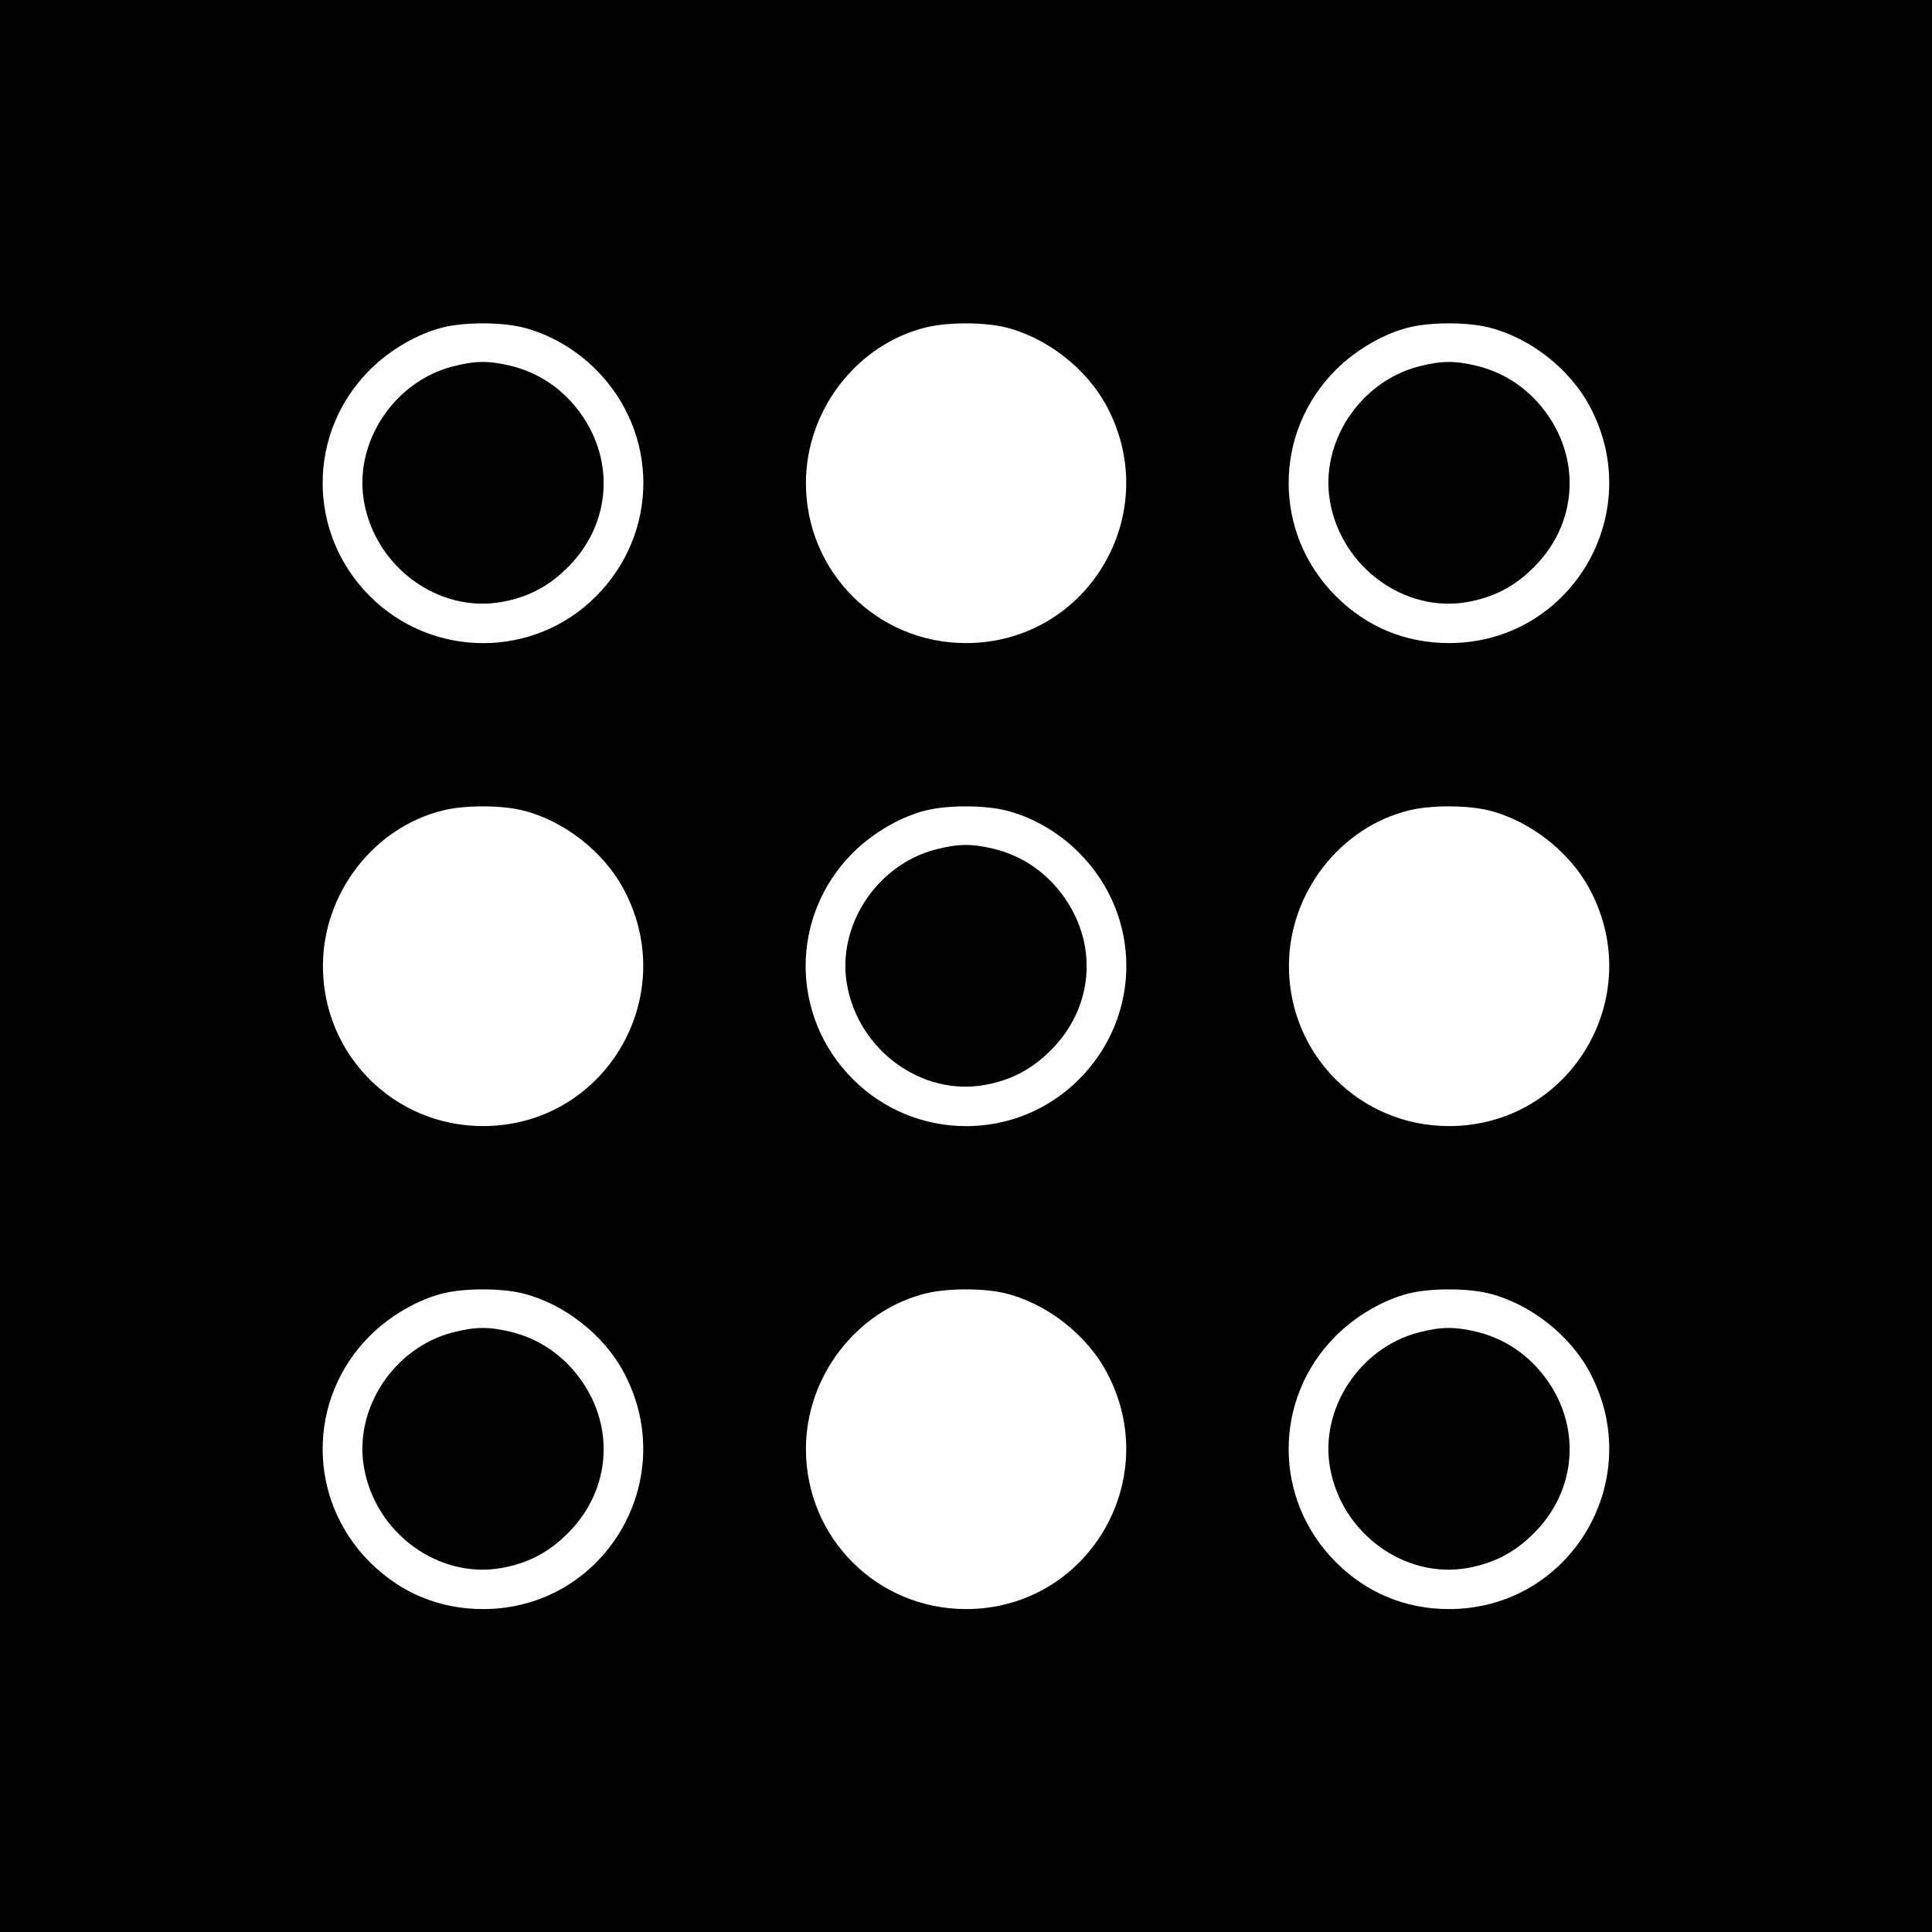
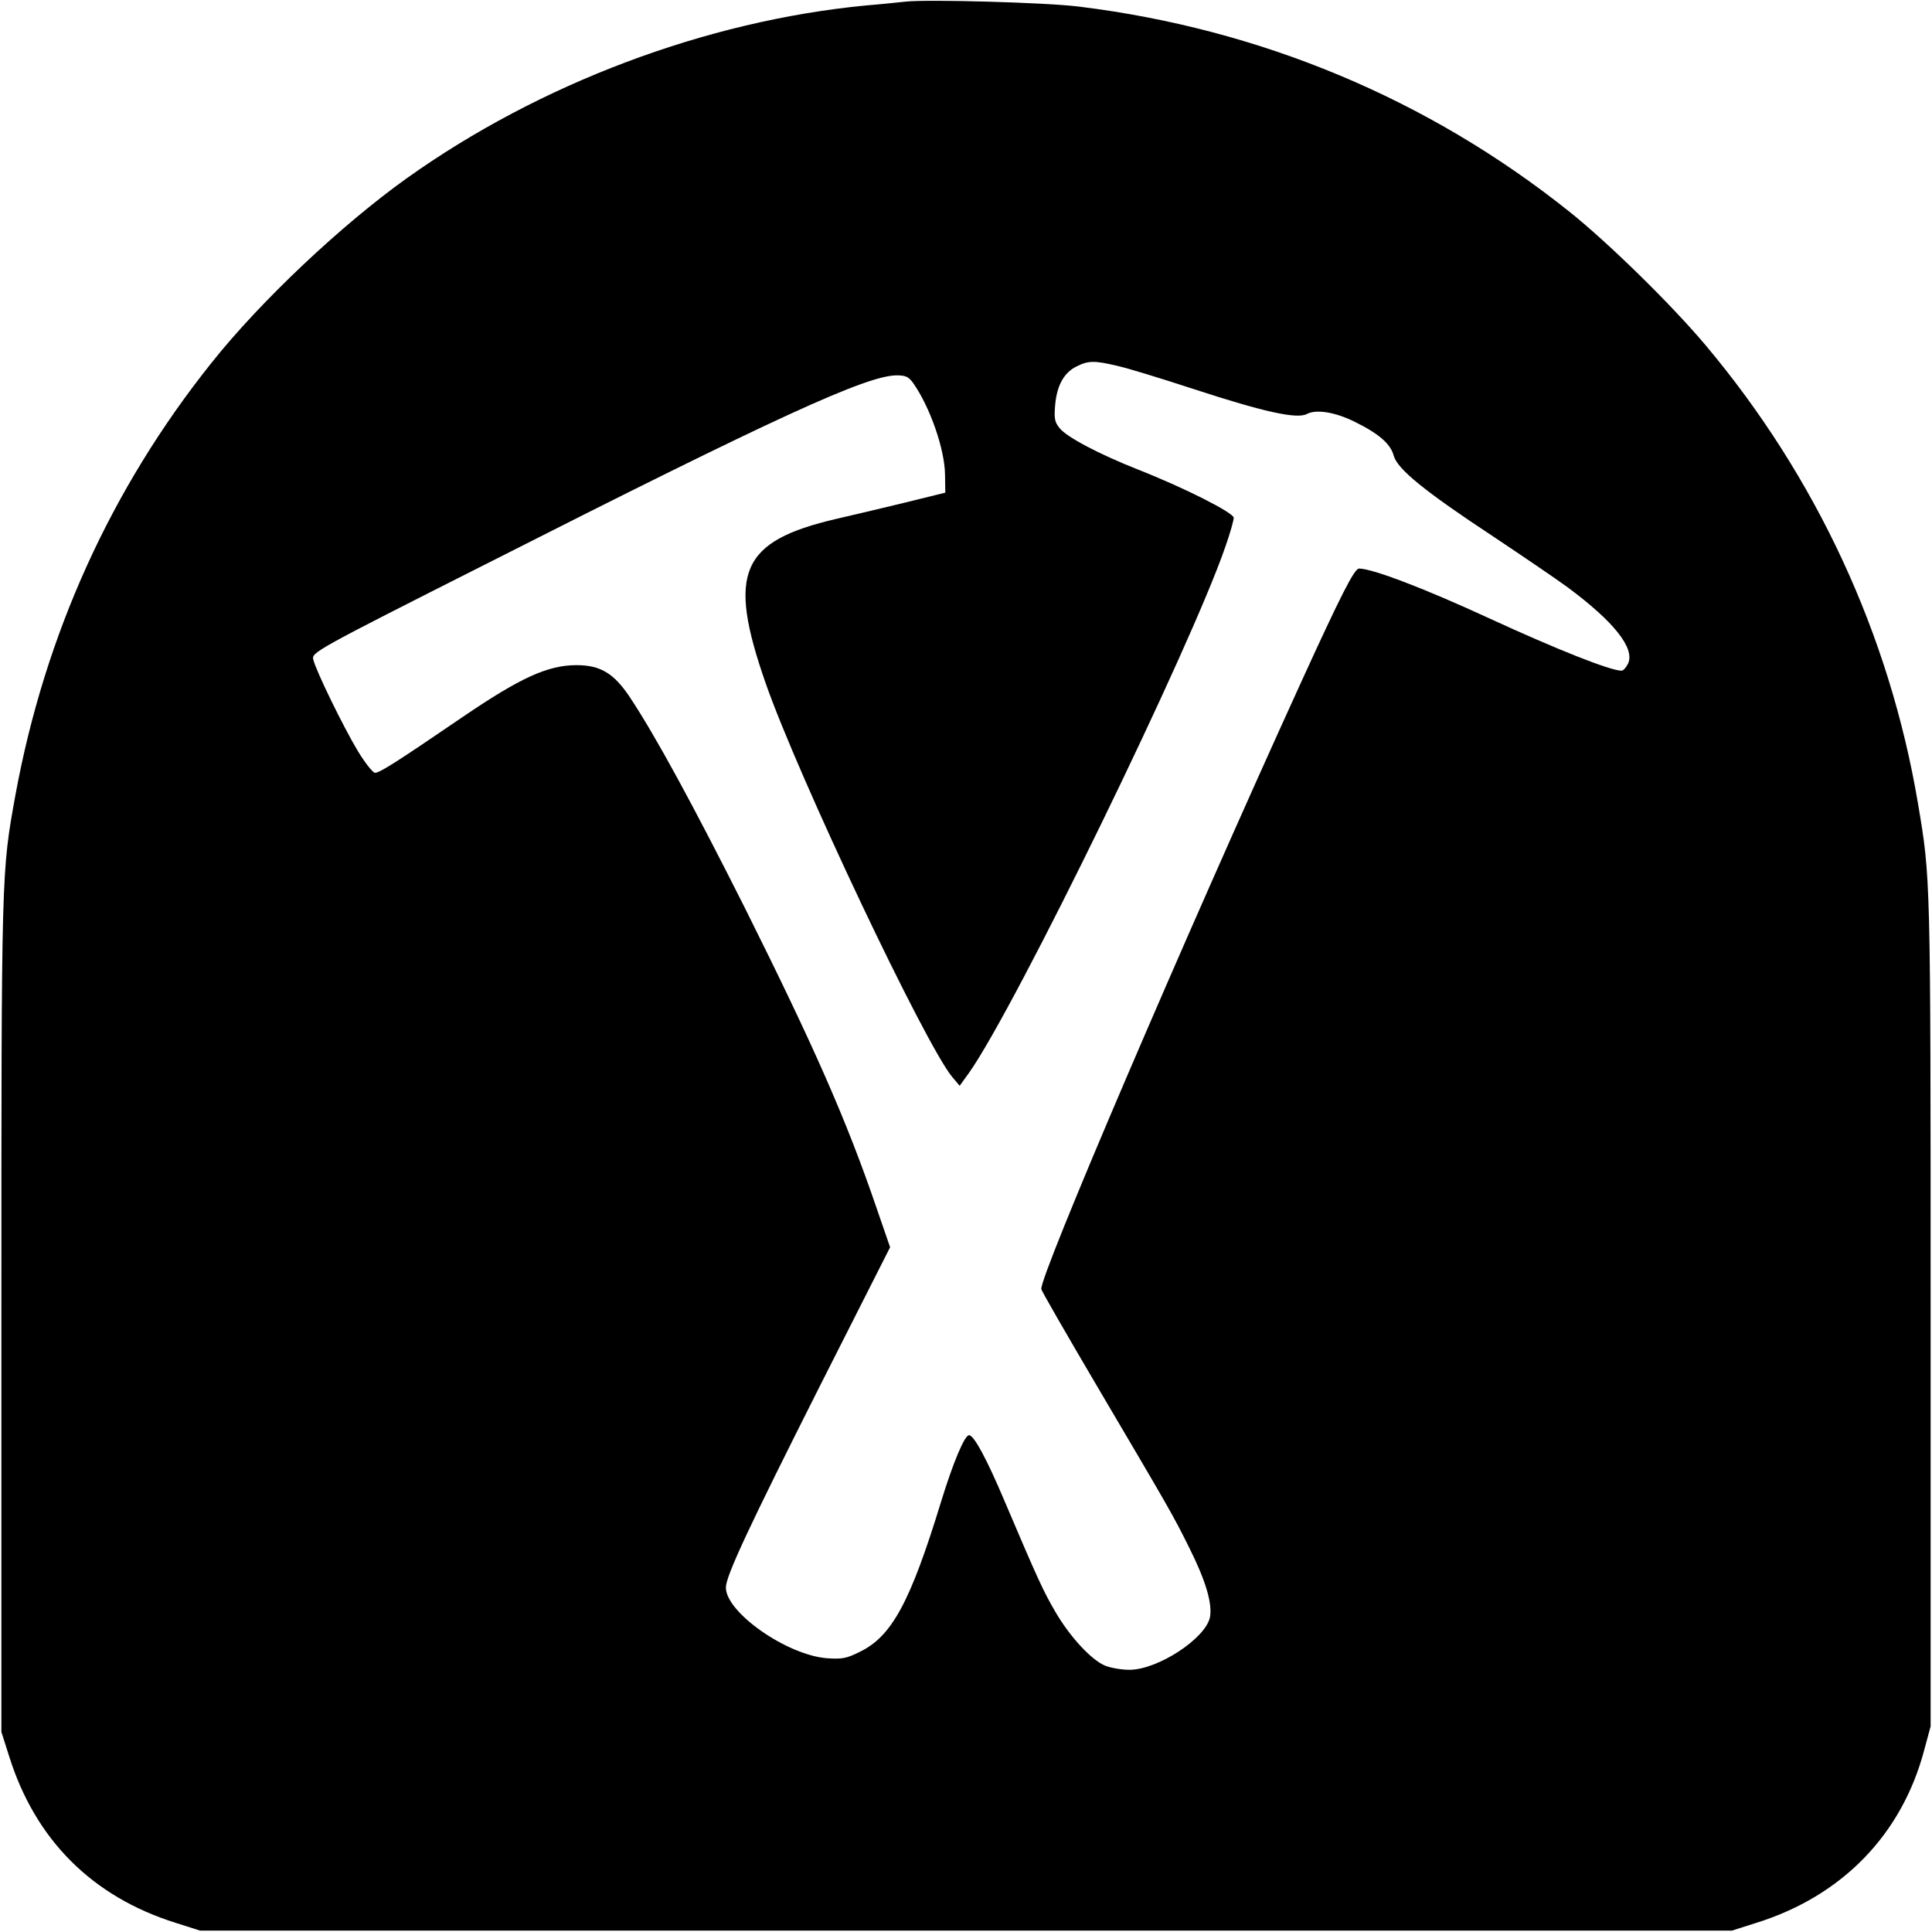
<svg xmlns="http://www.w3.org/2000/svg" version="1.0" width="700pt" height="700pt" viewBox="0 0 700 700" preserveAspectRatio="xMidYMid meet">
  <g transform="translate(0,700) scale(0.1,-0.1)" fill="#000000" stroke="none">
-     <path d="M0 3500 l0 -3500 3500 0 3500 0 0 3500 0 3500 -3500 0 -3500 0 0 -3500z m1889 2315 c98 -23 197 -80 271 -155 228 -229 228 -591 0 -820 -225 -227 -593 -227 -820 0 -228 228 -228 592 0 820 73 73 175 132 266 154 78 19 204 19 283 1z m1750 0 c152 -36 300 -151 373 -291 205 -390 -74 -854 -512 -854 -322 0 -580 258 -580 580 0 264 185 503 436 564 78 19 204 19 283 1z m1750 0 c152 -36 300 -151 373 -291 205 -390 -74 -854 -512 -854 -158 0 -299 59 -410 170 -228 228 -228 592 0 820 73 73 175 132 266 154 78 19 204 19 283 1z m-3500 -1750 c152 -36 300 -151 373 -291 205 -390 -74 -854 -512 -854 -322 0 -580 258 -580 580 0 264 185 503 436 564 78 19 204 19 283 1z m1750 0 c98 -23 197 -80 271 -155 228 -229 228 -591 0 -820 -225 -227 -593 -227 -820 0 -228 228 -228 592 0 820 73 73 175 132 266 154 78 19 204 19 283 1z m1750 0 c152 -36 300 -151 373 -291 205 -390 -74 -854 -512 -854 -322 0 -580 258 -580 580 0 264 185 503 436 564 78 19 204 19 283 1z m-3500 -1750 c152 -36 300 -151 373 -291 205 -390 -74 -854 -512 -854 -158 0 -299 59 -410 170 -228 228 -228 592 0 820 73 73 175 132 266 154 78 19 204 19 283 1z m1750 0 c152 -36 300 -151 373 -291 205 -390 -74 -854 -512 -854 -322 0 -580 258 -580 580 0 264 185 503 436 564 78 19 204 19 283 1z m1750 0 c152 -36 300 -151 373 -291 205 -390 -74 -854 -512 -854 -158 0 -299 59 -410 170 -228 228 -228 592 0 820 73 73 175 132 266 154 78 19 204 19 283 1z" />
-     <path d="M1639 5672 c-213 -56 -358 -277 -320 -490 42 -238 271 -404 499 -363 88 16 160 51 224 111 183 167 194 431 27 615 -61 66 -134 109 -220 130 -81 19 -128 18 -210 -3z" />
-     <path d="M5139 5672 c-213 -56 -358 -277 -320 -490 42 -238 271 -404 499 -363 88 16 160 51 224 111 183 167 194 431 27 615 -61 66 -134 109 -220 130 -81 19 -128 18 -210 -3z" />
-     <path d="M3389 3922 c-213 -56 -358 -277 -320 -490 42 -238 271 -404 499 -363 88 16 160 51 224 111 183 167 194 431 27 615 -61 66 -134 109 -220 130 -81 19 -128 18 -210 -3z" />
-     <path d="M1639 2172 c-213 -56 -358 -277 -320 -490 42 -238 271 -404 499 -363 88 16 160 51 224 111 183 167 194 431 27 615 -61 66 -134 109 -220 130 -81 19 -128 18 -210 -3z" />
-     <path d="M5139 2172 c-213 -56 -358 -277 -320 -490 42 -238 271 -404 499 -363 88 16 160 51 224 111 183 167 194 431 27 615 -61 66 -134 109 -220 130 -81 19 -128 18 -210 -3z" />
+     <path d="M3280 6994 c-19 -2 -84 -9 -145 -14 -578 -56 -1180 -283 -1660 -625 -237 -169 -531 -446 -709 -670 -364 -456 -603 -983 -710 -1565 -51 -282 -51 -268 -51 -1885 l0 -1510 28 -88 c95 -303 301 -509 604 -604 l88 -28 2775 0 2775 0 88 28 c311 97 528 320 609 627 l23 85 0 1505 c0 1585 0 1567 -46 1840 -103 610 -368 1182 -770 1660 -122 145 -351 370 -494 484 -510 407 -1117 661 -1775 742 -117 15 -553 27 -630 18z m770 -1320 c36 -8 160 -46 276 -84 254 -83 373 -109 409 -90 34 18 103 7 175 -29 87 -43 129 -80 140 -123 14 -48 110 -127 365 -295 105 -70 224 -151 265 -181 167 -124 244 -220 219 -276 -7 -14 -17 -26 -24 -26 -40 0 -230 75 -480 190 -236 109 -423 180 -471 180 -17 0 -66 -97 -209 -410 -423 -927 -952 -2162 -942 -2201 2 -9 94 -168 204 -355 261 -443 272 -461 332 -582 59 -118 84 -201 75 -251 -15 -77 -189 -191 -292 -191 -29 0 -68 7 -88 15 -49 20 -127 104 -179 193 -44 75 -64 118 -186 405 -63 149 -110 237 -128 237 -16 0 -57 -97 -101 -240 -112 -366 -179 -489 -295 -545 -48 -24 -64 -27 -120 -23 -145 12 -365 166 -365 256 0 42 83 219 343 735 l252 498 -49 142 c-109 319 -226 584 -477 1087 -186 370 -324 624 -417 764 -58 87 -107 116 -193 116 -104 0 -203 -45 -413 -188 -239 -163 -300 -202 -317 -202 -8 0 -35 34 -62 78 -53 88 -154 295 -162 333 -6 25 7 33 627 346 1049 532 1379 683 1487 683 32 0 43 -5 59 -27 62 -88 115 -241 116 -333 l1 -65 -150 -37 c-82 -20 -193 -46 -245 -58 -347 -81 -396 -194 -256 -595 119 -341 578 -1309 676 -1427 l27 -32 34 47 c169 239 803 1540 929 1907 17 48 30 95 30 104 0 18 -179 109 -350 176 -141 56 -256 117 -281 149 -18 22 -20 35 -16 83 6 71 32 118 77 140 43 22 66 22 150 2z" />
  </g>
</svg>
